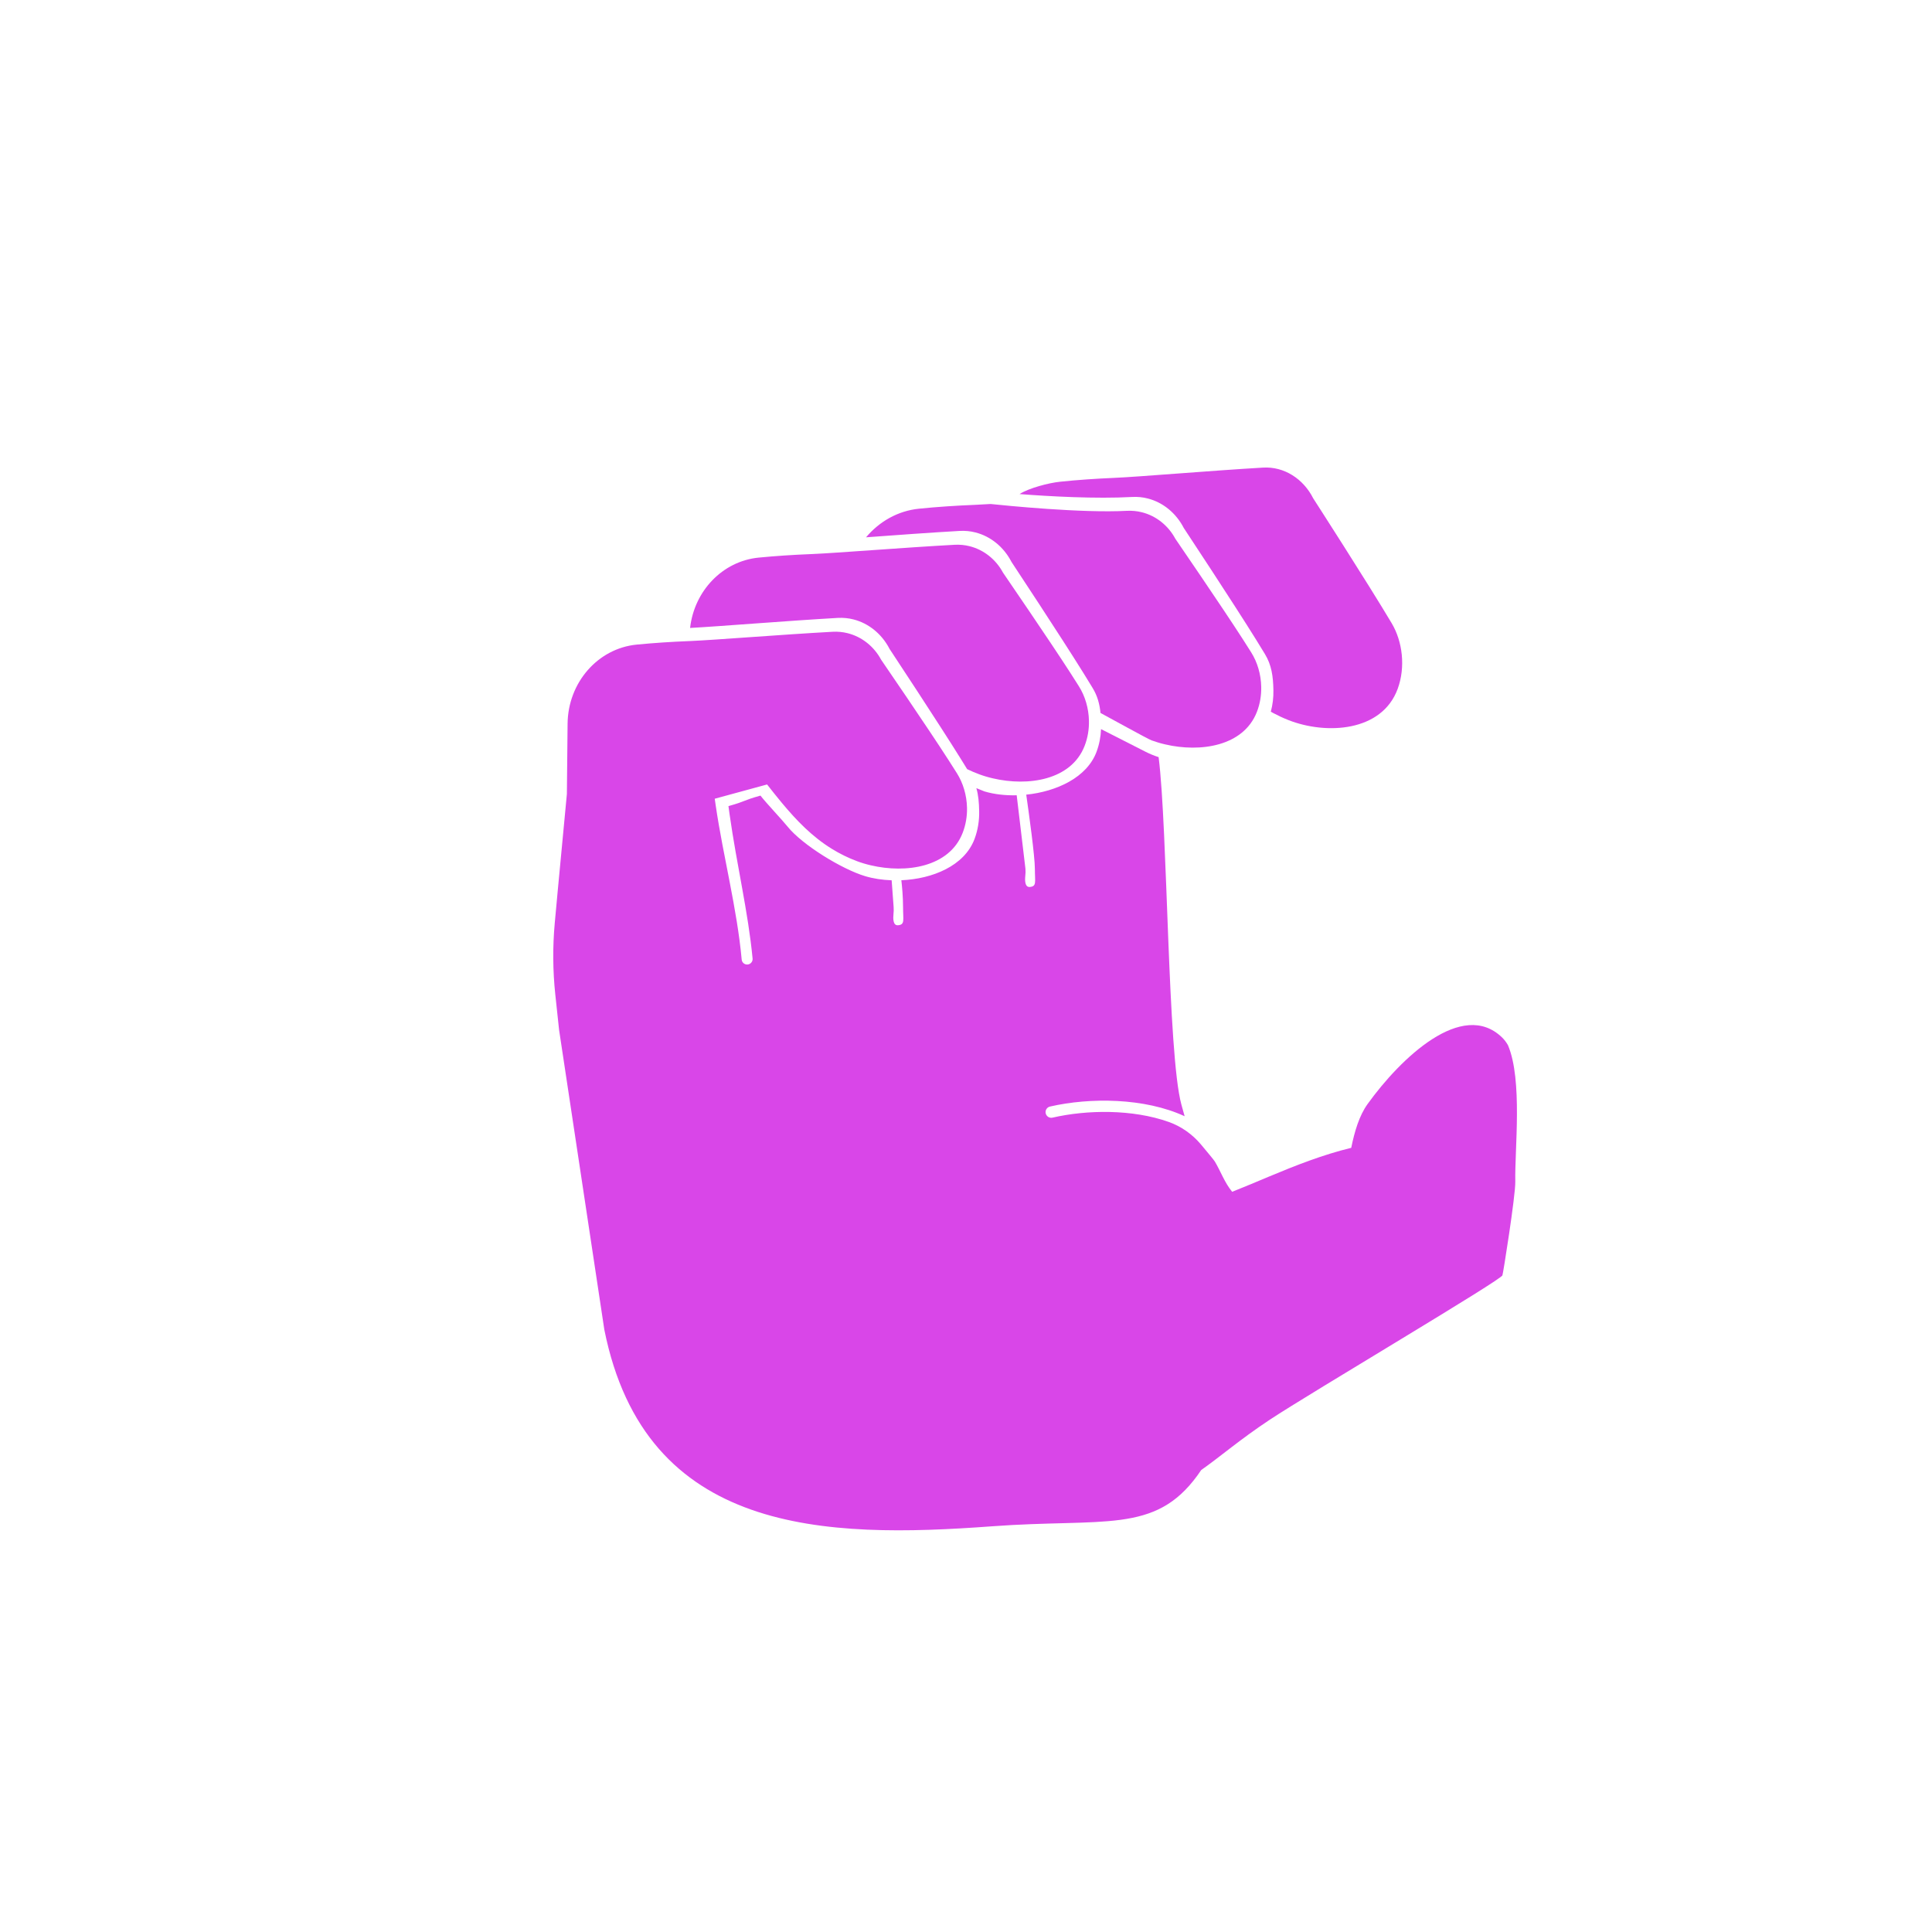
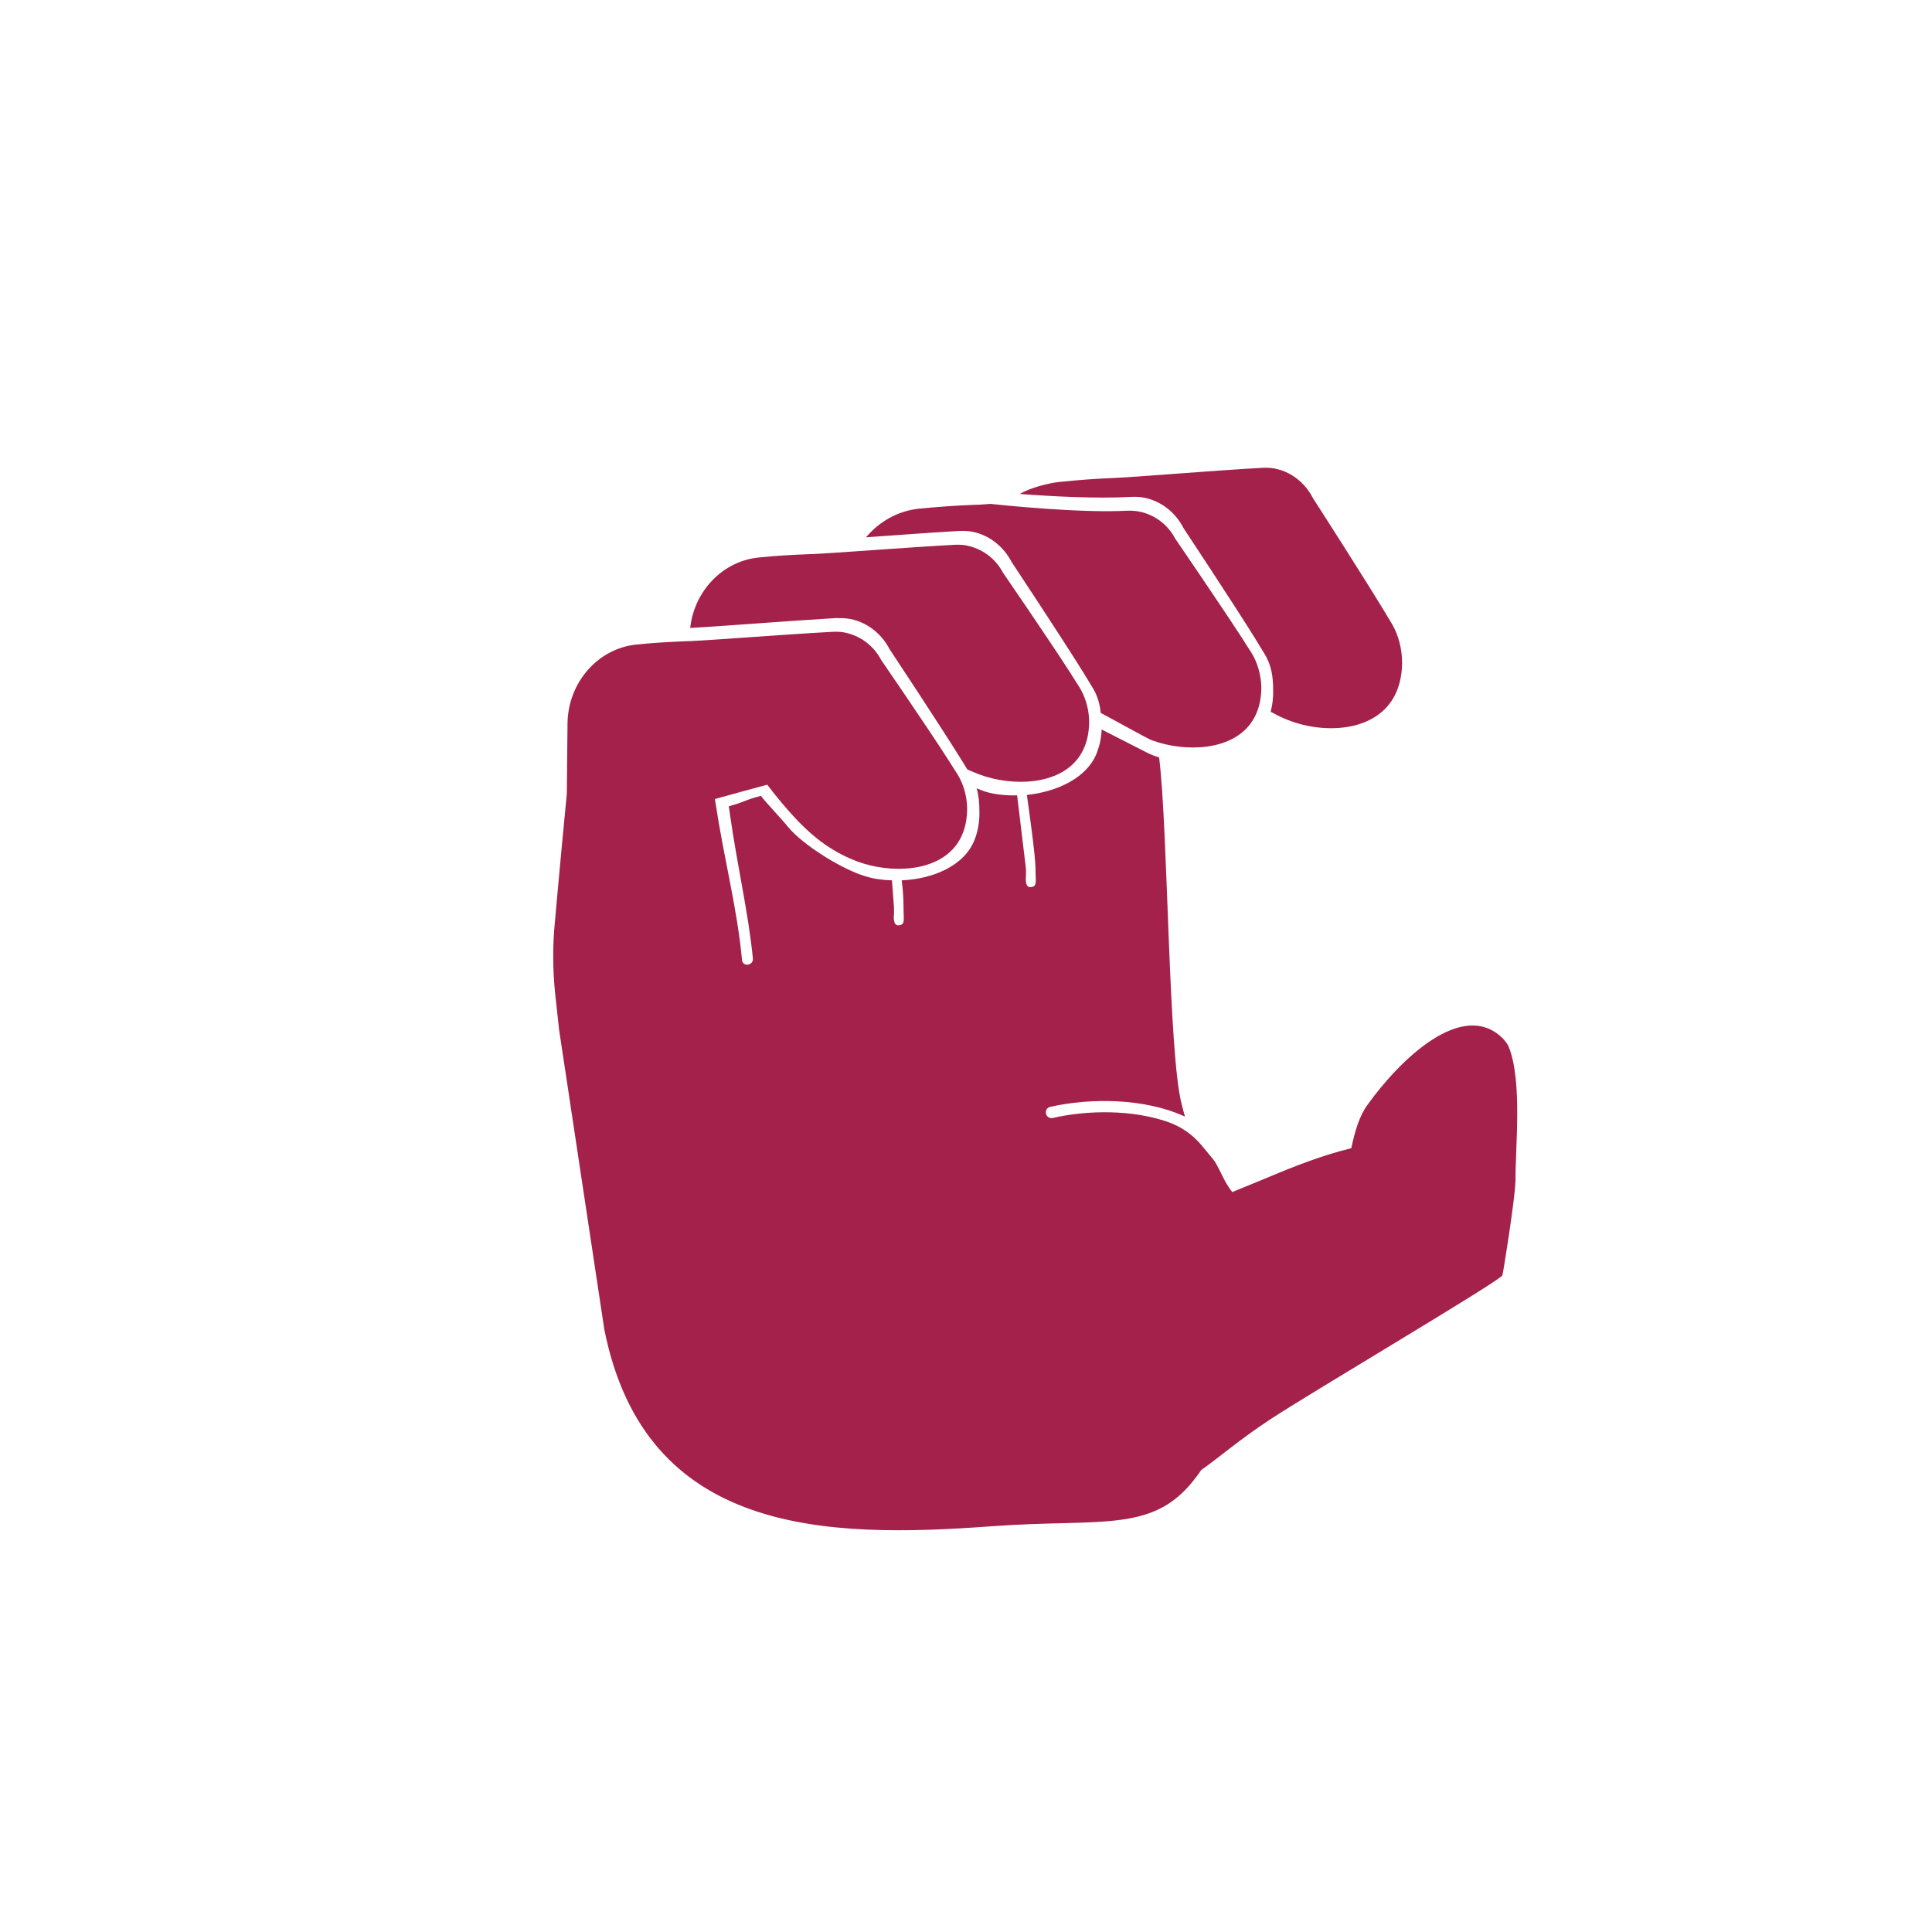
- <svg xmlns="http://www.w3.org/2000/svg" id="Calque_1" data-name="Calque 1" viewBox="0 0 850.39 850.39">
+ <svg xmlns="http://www.w3.org/2000/svg" id="Calque_1" version="1.1" viewBox="0 0 850.4 850.4">
  <defs>
    <style>
-       .cls-1 {
-         fill: #d946e8;
+       .st0 {
+         fill: #a3214b;
      }
    </style>
  </defs>
-   <path class="cls-1" d="M310.89,457.81h-.02l.16.26c-.05-.09-.1-.18-.14-.26Z" />
-   <path class="cls-1" d="M368.75,271.98c-22.18,1.26-51.64,3.7-65,4.42,1.84-16.29,14.27-29.39,30.15-30.96,7.63-.75,15.26-1.23,22.83-1.54.18,0,.37,0,.56-.02,11.19-.48,40.88-2.89,62.9-4.09,2.24-.12,4.43.09,6.51.61,6.31,1.56,11.67,5.84,14.8,11.68,0,0,20.35,29.67,29.67,44.16,1.25,1.95,2.48,3.88,3.69,5.79,2.76,4.36,4.35,9.76,4.45,15.26.08,3.71-.53,7.47-1.9,11-5.91,15.21-25,17.92-40.38,14.31-2.1-.48-4.13-1.09-6.04-1.8-1.83-.68-3.59-1.43-5.29-2.25-.8-1.29-1.6-2.59-2.4-3.89-9.98-16.09-31.75-49.03-31.75-49.03-3.35-6.49-9.08-11.24-15.83-12.97-2.23-.58-4.57-.81-6.97-.68Z" />
-   <path class="cls-1" d="M422.42,233.69c-12.81.72-28.05,1.85-41.22,2.81,5.85-6.96,14.02-11.65,23.29-12.59,8.19-.83,16.39-1.36,24.53-1.69,1.83-.08,4.2-.21,6.98-.38-.02,0-.01,0,.03,0,6.47.67,40.11,4.08,59.99,3,2.24-.11,4.43.1,6.51.62,6.31,1.56,11.67,5.83,14.8,11.67,0,0,20.35,29.68,29.67,44.16,1.25,1.96,2.48,3.88,3.69,5.8,2.76,4.35,4.35,9.75,4.45,15.25.08,3.72-.53,7.47-1.9,11-5.91,15.22-25,17.93-40.38,14.31-2.1-.48-4.13-1.09-6.04-1.79-1.74-.64-19.1-10.3-22.42-12.04-.4-3.99-1.36-7.55-3.49-11.03-1.29-2.12-2.61-4.26-3.94-6.42-9.98-16.09-31.75-49.03-31.75-49.03-3.35-6.49-9.08-11.24-15.83-12.97-2.23-.58-4.57-.81-6.97-.68Z" />
-   <path class="cls-1" d="M448.77,217.47c4.16-2.66,12.79-4.91,17.83-5.43,7.9-.83,15.8-1.35,23.64-1.69,11.12-.47,42.52-3.18,65.71-4.53,9.35-.54,17.76,4.98,22.08,13.54,0,0,23.96,37.17,34.53,54.95,4.79,8.05,6.17,19.25,2.65,28.88-6.96,19.01-31.53,20.28-48.07,13.77-2.32-.91-4.52-1.94-6.62-3.06-.39-.21-.78-.43-1.16-.64.84-3.09,1.21-6.29,1.14-9.47-.1-6.1-.8-11.1-3.76-15.95-1.29-2.11-2.61-4.25-3.94-6.42-9.98-16.08-31.75-49.02-31.75-49.02-3.35-6.5-9.08-11.25-15.83-12.98-2.23-.58-4.57-.81-6.97-.67-15.75.88-36.48-.26-49.47-1.28Z" />
-   <path class="cls-1" d="M666.97,520.13c.13,6.03-5.47,41.27-5.66,41.17.66,1.45-84.36,51.66-102.38,63.59-13.16,8.71-21.89,16.33-30.19,22.15,0,.01-.01.01-.02.02-.57.85-1.14,1.65-1.71,2.44h0c-18.81,25.76-40.99,18.68-90.41,22.32-73.25,5.4-152.5,3.87-170.6-86.56l-19.91-131.92-1.67-15.6c-1.11-10.44-1.19-20.97-.24-31.43.48-5.23,1-10.89,1.43-15.49h0c1.13-12.17,2.43-25.95,3.91-41.35l.31-30.93c.17-18.03,13.27-33.12,30.39-34.81,7.63-.75,15.26-1.23,22.84-1.54.17,0,.37,0,.56-.02,11.19-.48,40.87-2.89,62.89-4.09,2.24-.12,4.43.09,6.51.61,6.31,1.56,11.67,5.84,14.81,11.68,0,0,20.35,29.67,29.66,44.16,1.25,1.95,2.48,3.88,3.69,5.79,2.76,4.36,4.35,9.76,4.46,15.26.08,3.71-.54,7.47-1.91,11-5.9,15.21-25,17.92-40.38,14.31-2.1-.48-4.13-1.09-6.04-1.8-4.05-1.5-7.73-3.34-11.16-5.46-8.67-5.34-15.55-12.47-22.09-20.34-2.17-2.6-4.29-5.28-6.42-8-7.56,2.03-15.31,4.18-23.04,6.28.14,1.06.29,2.12.46,3.19,3.27,22.15,9.4,45.47,11.4,67.59.09,1.03.82,1.88,1.83,2.13.19.05.38.07.56.07,1.38,0,2.54-1.18,2.41-2.63-1.95-20.55-6.9-40.77-10.14-63.56-.18-1.18-.34-2.36-.48-3.54,8.25-2.33,6.01-2.37,14.09-4.63,2.29,3.02,9.6,10.73,11.91,13.62,6.46,8.05,23.92,18.77,34.13,21.83,3.55,1.07,7.55,1.69,11.7,1.83l.87,11.79c.08,1.05.04,2.1-.07,3.14-.2,1.88-.22,5.04,1.99,4.86,3.13-.26,2.23-2.23,2.23-7.91,0-4.61-.45-9.28-.75-11.9,13.62-.58,27.76-6.27,32.23-18.21,1.46-3.92,2.11-8.09,2.02-12.21-.06-3.71-.34-7.01-1.23-10.12l3.57,1.44c4.2,1.26,9.11,1.83,14.18,1.7l3.85,32.36c.08,1.05.05,2.1-.07,3.14-.2,1.88-.22,5.04,1.99,4.86,3.13-.26,2.23-2.23,2.23-7.92s-2.67-24.81-3.8-32.71c13.27-1.36,26.69-7.51,30.93-18.83,1.21-3.22,1.86-6.62,2-10.02l19.44,9.89c1.89.97,3.87,1.79,5.9,2.44,4.01,31.68,3.95,130.56,10.01,152.88h0c.11.41.23.83.34,1.23h0c.35,1.32.73,2.64,1.1,3.95-17.67-8.16-41.69-8.29-59.27-4.26-1.35.31-2.19,1.65-1.88,3,.32,1.35,1.66,2.19,3,1.88,15.12-3.49,35.21-3.77,51.11,1.88,5.54,1.96,10.42,5.42,14.21,9.91,2.73,3.26,5.75,6.89,6.12,7.52,2.59,4.31,4.26,9.25,7.63,13.33,5.48-2.17,10.9-4.47,16.27-6.72,11.61-4.86,23.75-9.64,36.14-12.63,1.46-7.2,3.53-14.18,7.17-19.24,14.59-20.28,41.69-46.21,59.17-29.39,1,.96,1.89,2.13,2.66,3.46v.02c6.5,15.41,2.92,45.84,3.21,60.05Z" />
+   <path class="st0" d="M310.9,457.8h0l.2.3c0,0-.1-.2-.1-.3Z" />
+   <path class="st0" d="M368.8,272c-22.2,1.3-51.6,3.7-65,4.4,1.8-16.3,14.3-29.4,30.1-31,7.6-.8,15.3-1.2,22.8-1.5.2,0,.4,0,.6,0,11.2-.5,40.9-2.9,62.9-4.1,2.2-.1,4.4,0,6.5.6,6.3,1.6,11.7,5.8,14.8,11.7,0,0,20.4,29.7,29.7,44.2,1.2,2,2.5,3.9,3.7,5.8,2.8,4.4,4.4,9.8,4.5,15.3,0,3.7-.5,7.5-1.9,11-5.9,15.2-25,17.9-40.4,14.3-2.1-.5-4.1-1.1-6-1.8-1.8-.7-3.6-1.4-5.3-2.2-.8-1.3-1.6-2.6-2.4-3.9-10-16.1-31.8-49-31.8-49-3.4-6.5-9.1-11.2-15.8-13-2.2-.6-4.6-.8-7-.7h0Z" />
+   <path class="st0" d="M422.4,233.7c-12.8.7-28,1.9-41.2,2.8,5.9-7,14-11.6,23.3-12.6,8.2-.8,16.4-1.4,24.5-1.7,1.8,0,4.2-.2,7-.4,0,0,0,0,0,0,6.5.7,40.1,4.1,60,3,2.2-.1,4.4.1,6.5.6,6.3,1.6,11.7,5.8,14.8,11.7,0,0,20.3,29.7,29.7,44.2,1.2,2,2.5,3.9,3.7,5.8,2.8,4.4,4.3,9.8,4.5,15.2,0,3.7-.5,7.5-1.9,11-5.9,15.2-25,17.9-40.4,14.3-2.1-.5-4.1-1.1-6-1.8-1.7-.6-19.1-10.3-22.4-12-.4-4-1.4-7.5-3.5-11-1.3-2.1-2.6-4.3-3.9-6.4-10-16.1-31.8-49-31.8-49-3.4-6.5-9.1-11.2-15.8-13-2.2-.6-4.6-.8-7-.7h0Z" />
+   <path class="st0" d="M448.8,217.5c4.2-2.7,12.8-4.9,17.8-5.4,7.9-.8,15.8-1.4,23.6-1.7,11.1-.5,42.5-3.2,65.7-4.5,9.3-.5,17.8,5,22.1,13.5,0,0,24,37.2,34.5,54.9,4.8,8,6.2,19.2,2.7,28.9-7,19-31.5,20.3-48.1,13.8-2.3-.9-4.5-1.9-6.6-3.1-.4-.2-.8-.4-1.2-.6.8-3.1,1.2-6.3,1.1-9.5,0-6.1-.8-11.1-3.8-16-1.3-2.1-2.6-4.2-3.9-6.4-10-16.1-31.8-49-31.8-49-3.3-6.5-9.1-11.2-15.8-13-2.2-.6-4.6-.8-7-.7-15.8.9-36.5-.3-49.5-1.3h0Z" />
+   <path class="st0" d="M667,520.1c.1,6-5.5,41.3-5.7,41.2.7,1.5-84.4,51.7-102.4,63.6-13.2,8.7-21.9,16.3-30.2,22.2,0,0,0,0,0,0-.6.8-1.1,1.7-1.7,2.4h0c-18.8,25.8-41,18.7-90.4,22.3-73.2,5.4-152.5,3.9-170.6-86.6l-19.9-131.9-1.7-15.6c-1.1-10.4-1.2-21-.2-31.4.5-5.2,1-10.9,1.4-15.5h0c1.1-12.2,2.4-26,3.9-41.4l.3-30.9c.2-18,13.3-33.1,30.4-34.8,7.6-.8,15.3-1.2,22.8-1.5.2,0,.4,0,.6,0,11.2-.5,40.9-2.9,62.9-4.1,2.2-.1,4.4,0,6.5.6,6.3,1.6,11.7,5.8,14.8,11.7,0,0,20.4,29.7,29.7,44.2,1.2,2,2.5,3.9,3.7,5.8,2.8,4.4,4.4,9.8,4.5,15.3,0,3.7-.5,7.5-1.9,11-5.9,15.2-25,17.9-40.4,14.3-2.1-.5-4.1-1.1-6-1.8-4-1.5-7.7-3.3-11.2-5.5-8.7-5.3-15.5-12.5-22.1-20.3-2.2-2.6-4.3-5.3-6.4-8-7.6,2-15.3,4.2-23,6.3.1,1.1.3,2.1.5,3.2,3.3,22.1,9.4,45.5,11.4,67.6,0,1,.8,1.9,1.8,2.1.2,0,.4,0,.6,0,1.4,0,2.5-1.2,2.4-2.6-2-20.5-6.9-40.8-10.1-63.6-.2-1.2-.3-2.4-.5-3.5,8.2-2.3,6-2.4,14.1-4.6,2.3,3,9.6,10.7,11.9,13.6,6.5,8,23.9,18.8,34.1,21.8,3.5,1.1,7.5,1.7,11.7,1.8l.9,11.8c0,1,0,2.1,0,3.1-.2,1.9-.2,5,2,4.9,3.1-.3,2.2-2.2,2.2-7.9s-.5-9.3-.8-11.9c13.6-.6,27.8-6.3,32.2-18.2,1.5-3.9,2.1-8.1,2-12.2,0-3.7-.3-7-1.2-10.1l3.6,1.4c4.2,1.3,9.1,1.8,14.2,1.7l3.9,32.4c0,1,0,2.1,0,3.1-.2,1.9-.2,5,2,4.9,3.1-.3,2.2-2.2,2.2-7.9s-2.7-24.8-3.8-32.7c13.3-1.4,26.7-7.5,30.9-18.8,1.2-3.2,1.9-6.6,2-10l19.4,9.9c1.9,1,3.9,1.8,5.9,2.4,4,31.7,4,130.6,10,152.9h0c.1.4.2.8.3,1.2h0c.3,1.3.7,2.6,1.1,4-17.7-8.2-41.7-8.3-59.3-4.3-1.4.3-2.2,1.6-1.9,3,.3,1.4,1.7,2.2,3,1.9,15.1-3.5,35.2-3.8,51.1,1.9,5.5,2,10.4,5.4,14.2,9.9,2.7,3.3,5.8,6.9,6.1,7.5,2.6,4.3,4.3,9.3,7.6,13.3,5.5-2.2,10.9-4.5,16.3-6.7,11.6-4.9,23.8-9.6,36.1-12.6,1.5-7.2,3.5-14.2,7.2-19.2,14.6-20.3,41.7-46.2,59.2-29.4,1,1,1.9,2.1,2.7,3.5h0c6.5,15.4,2.9,45.9,3.2,60.1h0Z" />
</svg>
